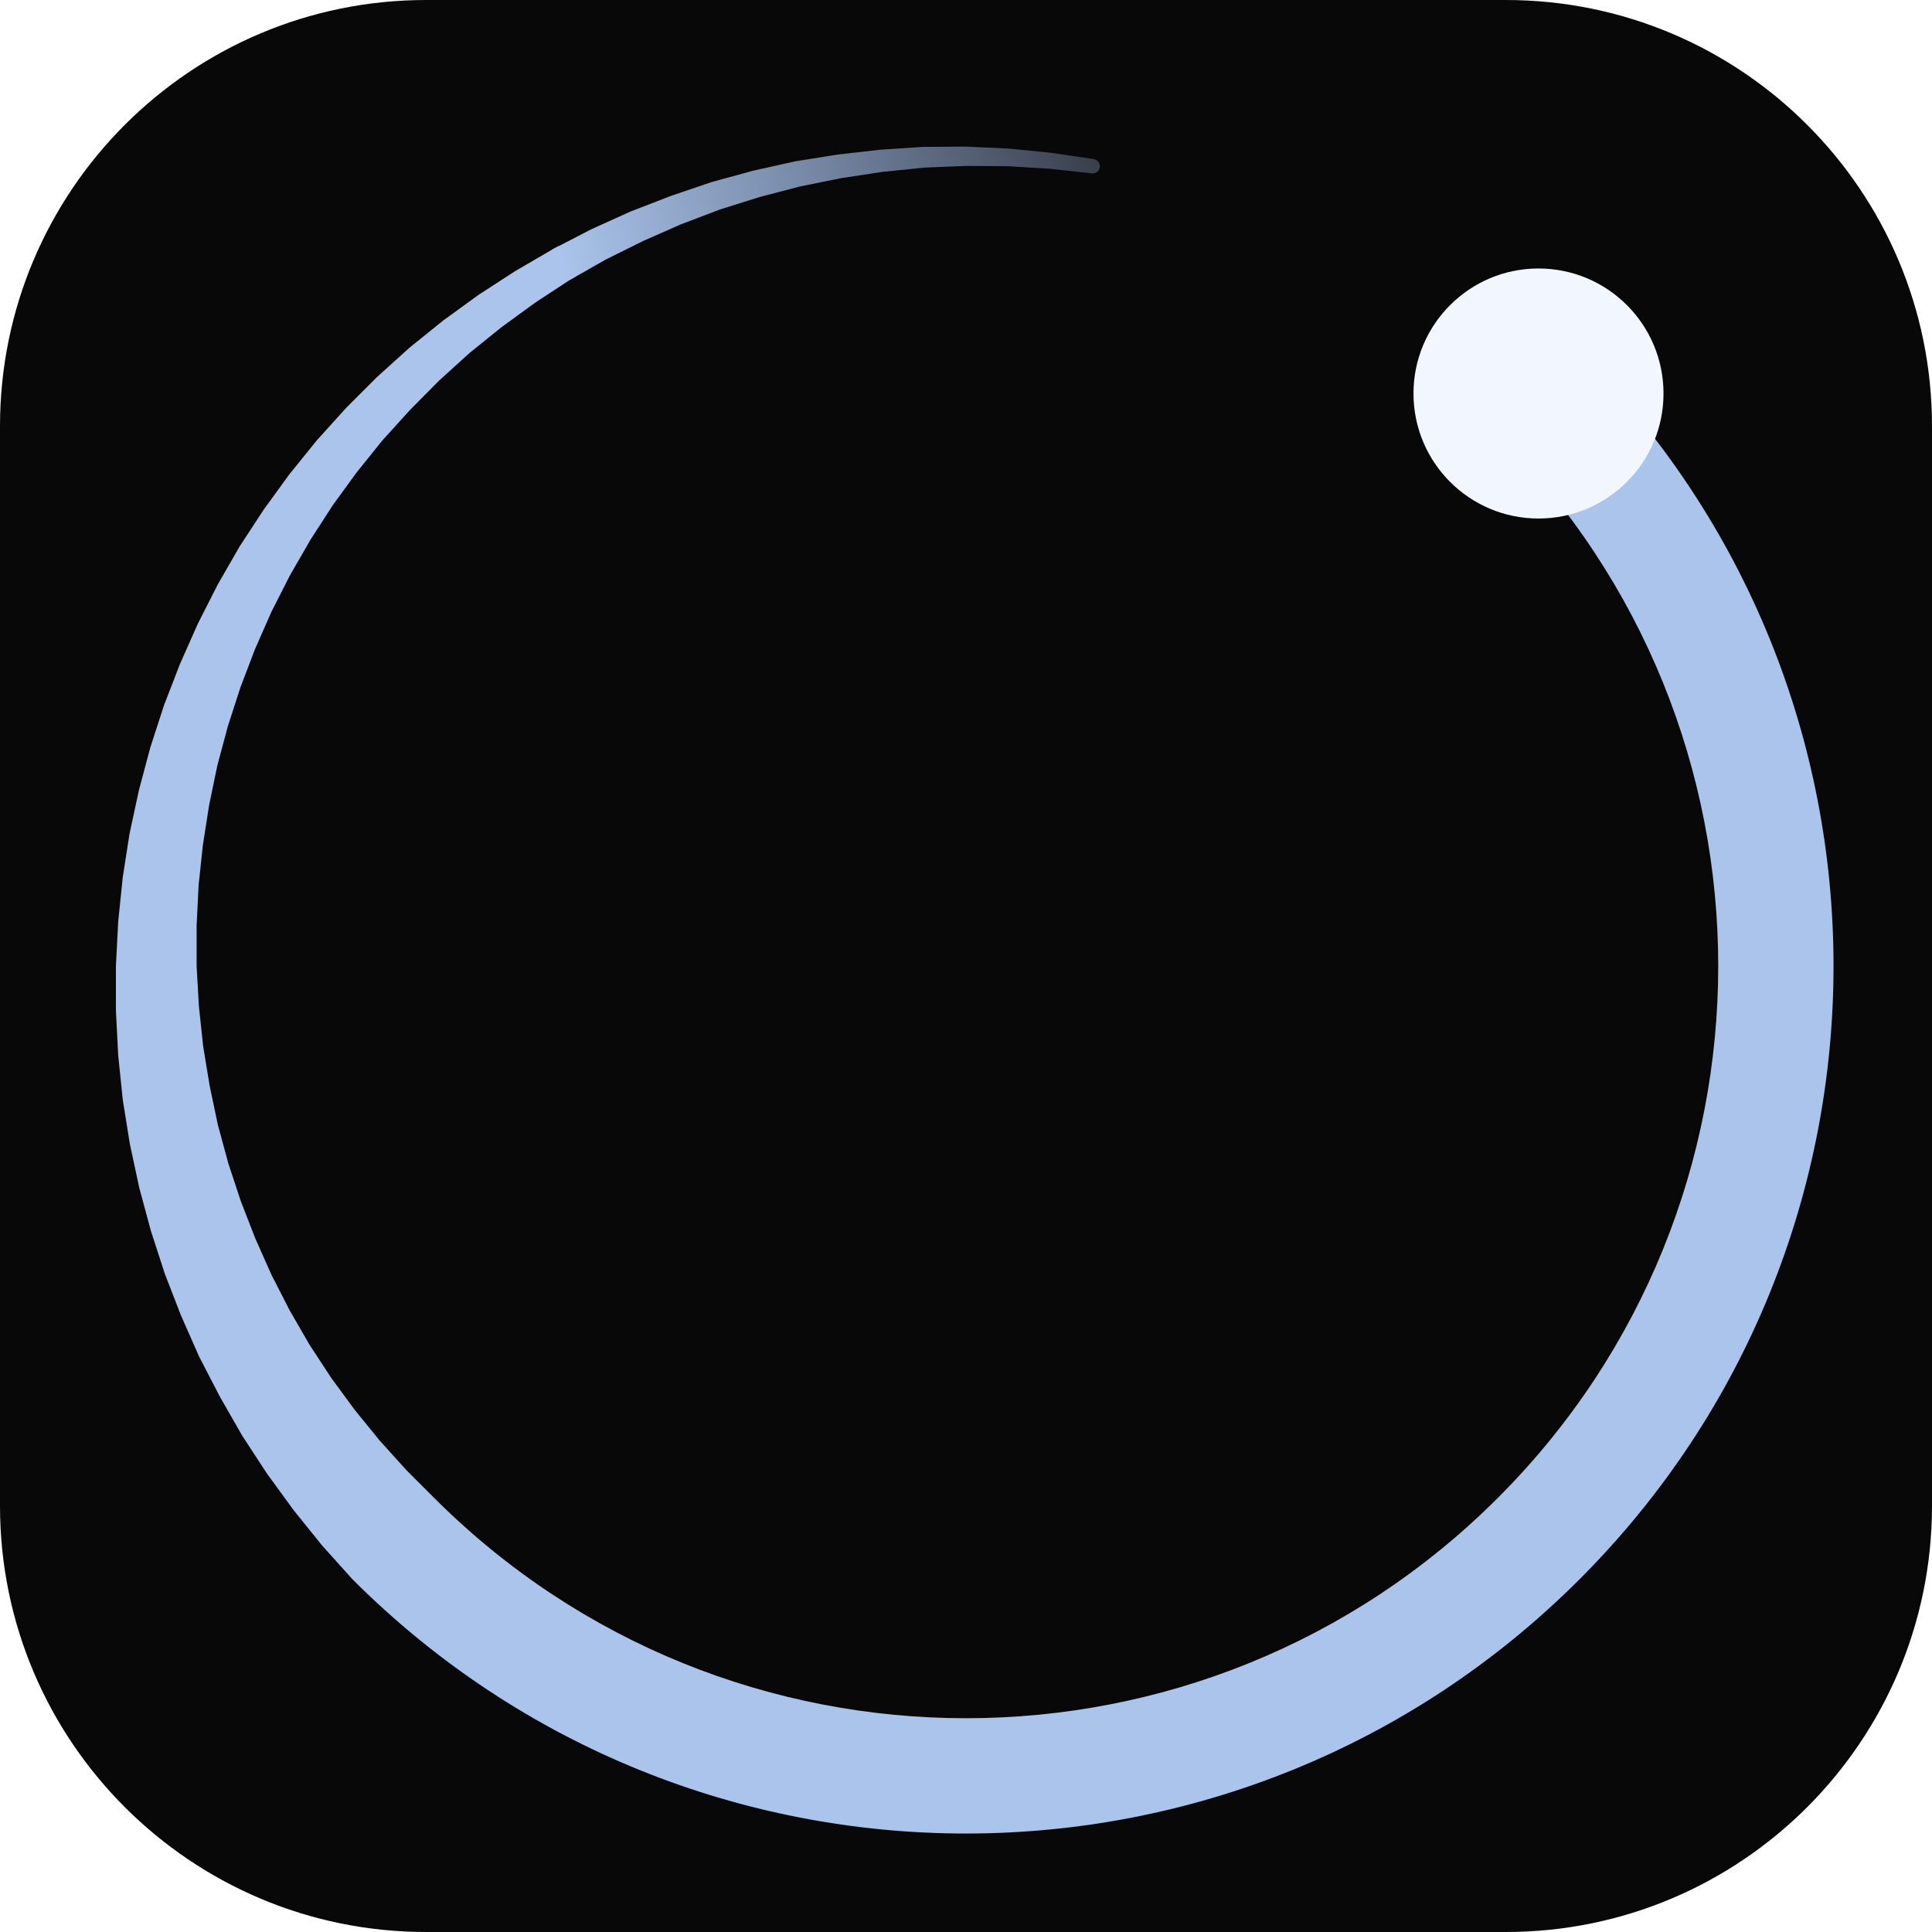
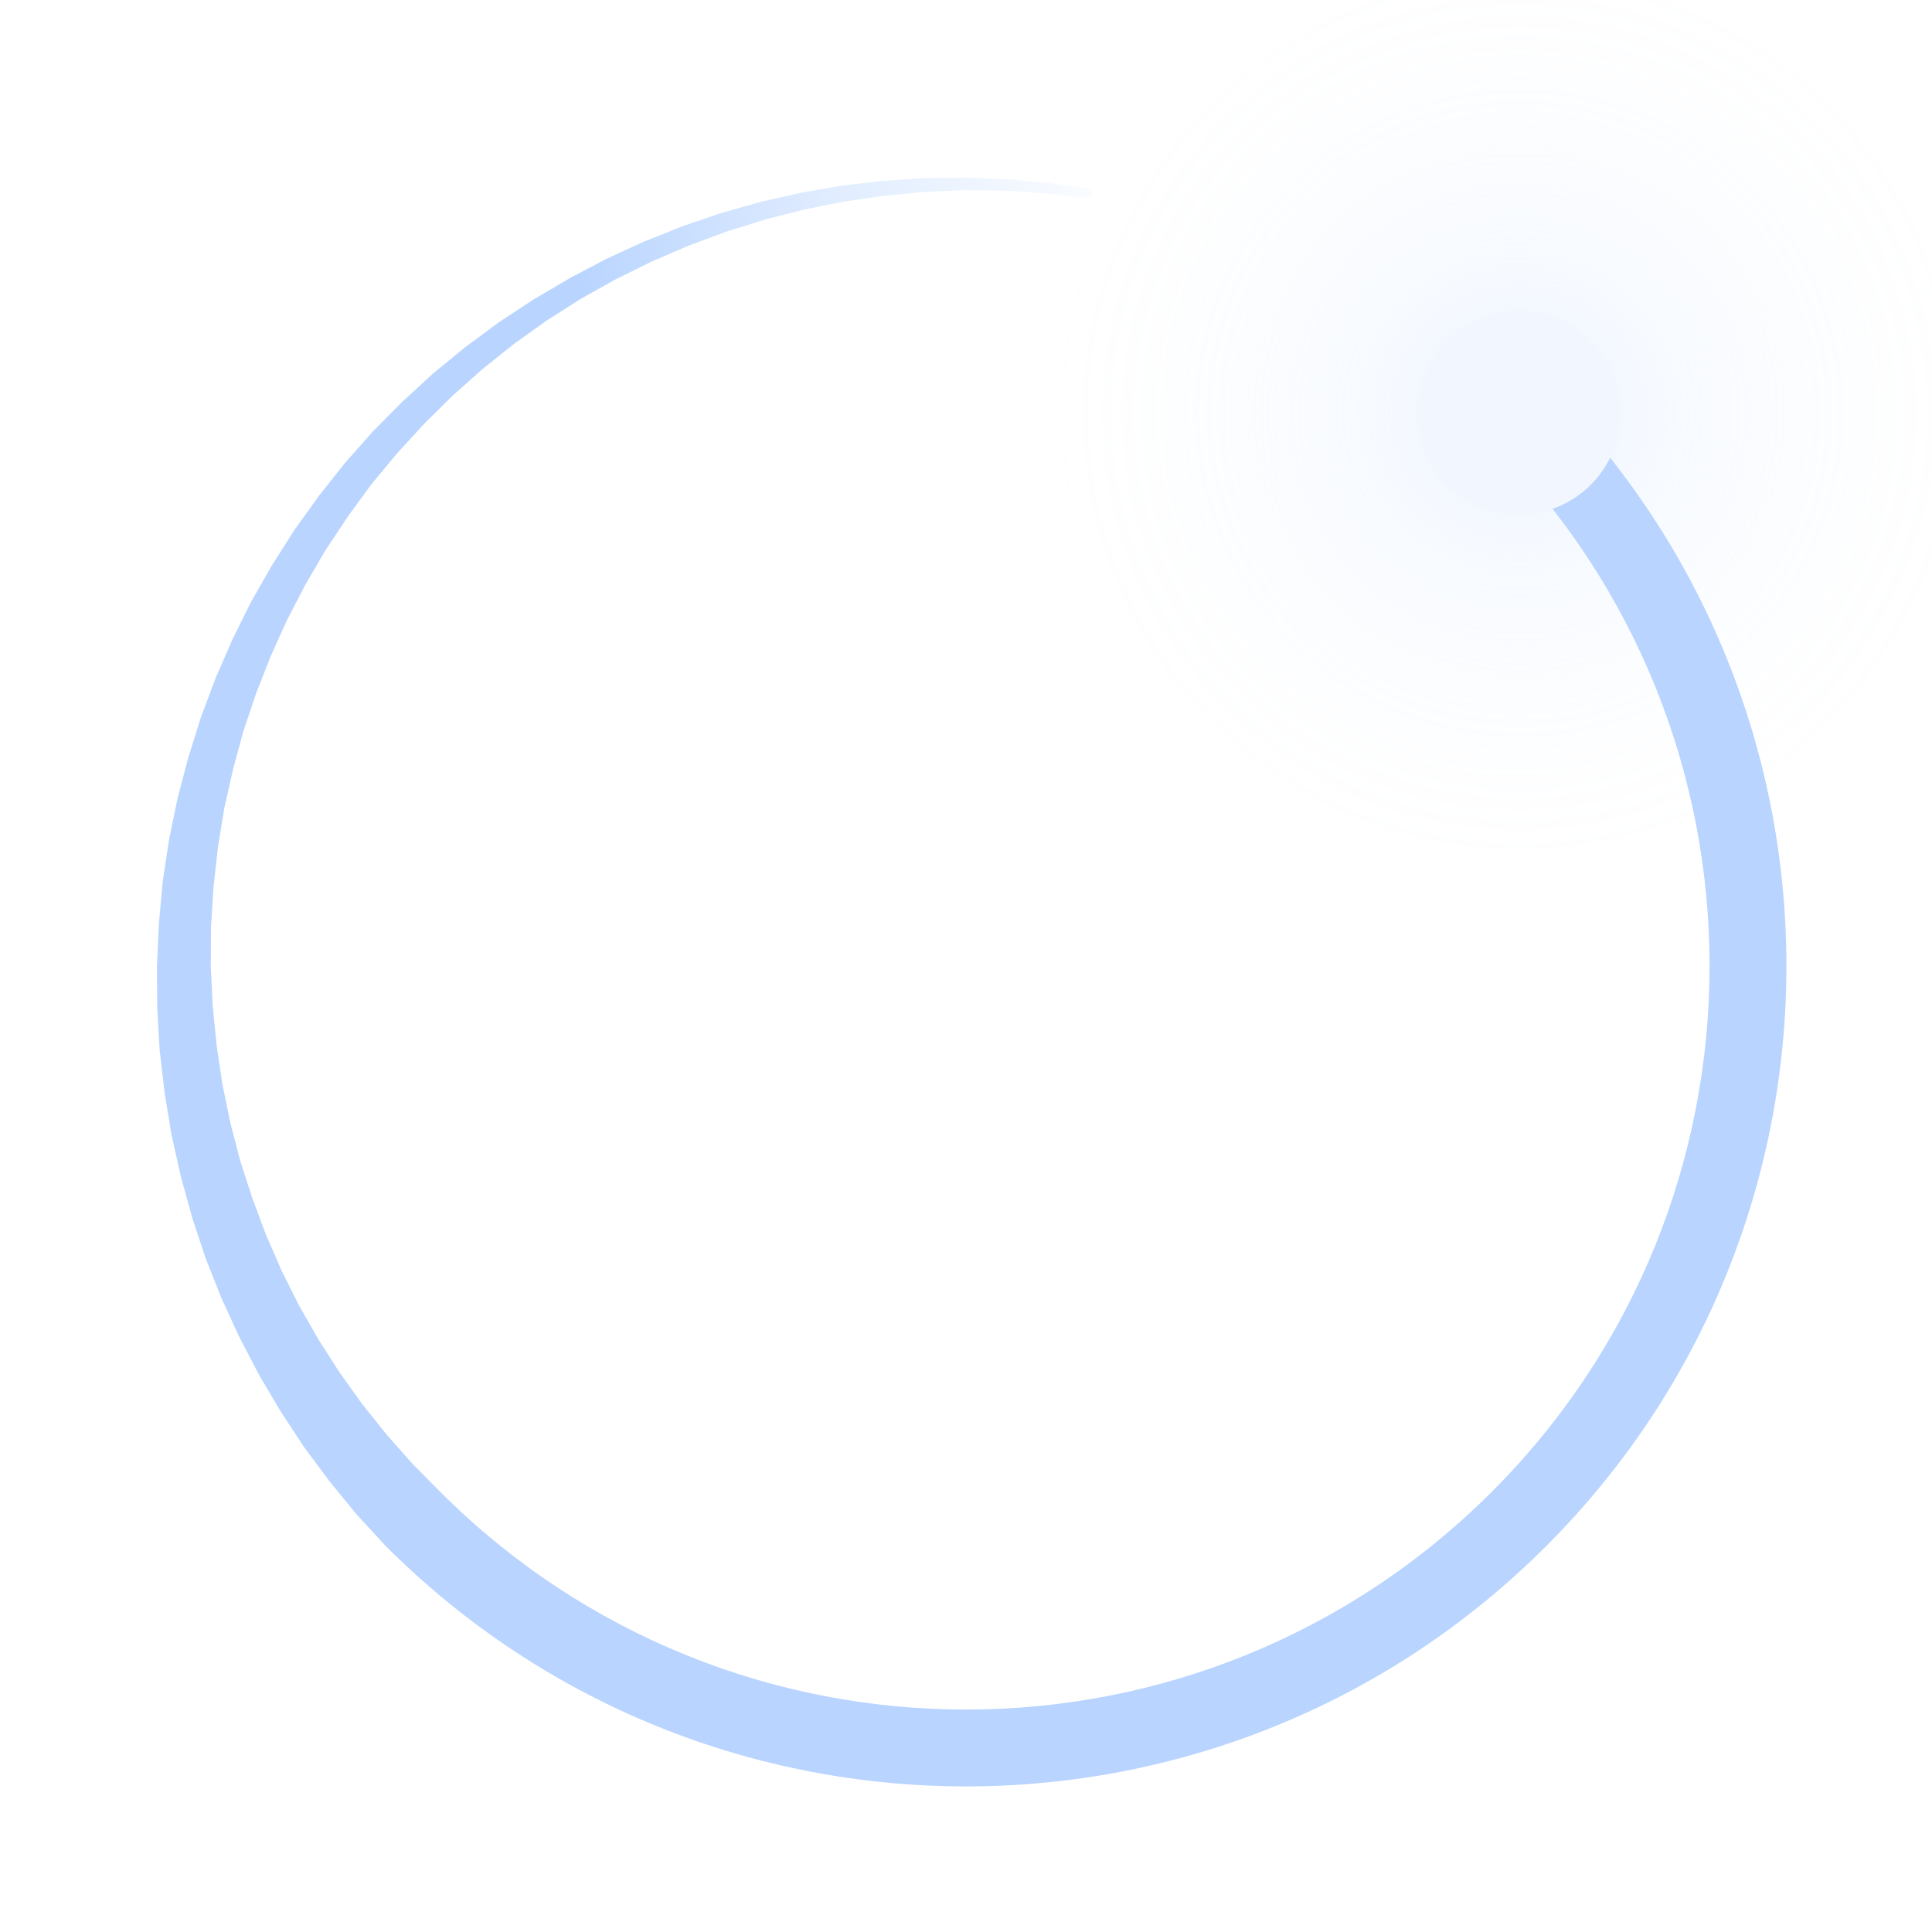
- <svg xmlns="http://www.w3.org/2000/svg" viewBox="172 172 680 680">
+ <svg xmlns="http://www.w3.org/2000/svg" viewBox="160 160 704 704">
  <defs>
    <linearGradient id="t" gradientUnits="userSpaceOnUse" x1="369.5" y1="265.2" x2="556.6" y2="230.5">
-       <stop offset="0" stop-color="#AAC4EB" />
-       <stop offset=".5" stop-color="#7486A3" />
-       <stop offset="1" stop-color="#3A414D" />
+       <stop offset="0" stop-color="#B8D4FF" />
+       <stop offset=".5" stop-color="#B8D4FF" stop-opacity=".45" />
+       <stop offset="1" stop-color="#B8D4FF" stop-opacity=".08" />
    </linearGradient>
+     <radialGradient id="g">
+       <stop offset=".22" stop-color="#BED7FF" stop-opacity=".18" />
+       <stop offset=".26" stop-color="#BED7FF" stop-opacity=".155" />
+       <stop offset=".35" stop-color="#BED7FF" stop-opacity=".12" />
+       <stop offset=".47" stop-color="#BED7FF" stop-opacity=".085" />
+       <stop offset=".59" stop-color="#BED7FF" stop-opacity=".05" />
+       <stop offset=".76" stop-color="#BED7FF" stop-opacity=".022" />
+       <stop offset=".94" stop-color="#BED7FF" stop-opacity=".005" />
+       <stop offset="1" stop-color="#BED7FF" stop-opacity="0" />
+     </radialGradient>
  </defs>
-   <rect x="172" y="172" width="680" height="680" rx="150" fill="#080808" />
-   <path fill="#AAC4EB" d="M727.9 296.1A305.3 305.3 0 0 1 727.9 727.9A305.3 305.3 0 0 1 296.1 727.9L285.4 716L275.4 703.6L266 690.7L257.3 677.4L249.4 663.6L242.1 649.5L235.7 635L230 620.3L225.1 605.2L221 590L217.7 574.6L215.2 559L213.6 543.4L212.8 527.7L212.8 512L213.6 496.4L215.2 480.8L217.6 465.4L220.9 450.1L224.9 435.1L229.7 420.3L235.3 405.8L241.6 391.6L248.6 377.8L256.3 364.4L264.8 351.4L273.8 339L283.5 327L293.8 315.6L304.7 304.7L316.1 294.4L328 284.8L340.4 275.8L353.2 267.5L366.4 259.8L368.6 258.6L374.7 269.3L372.6 270.5L360.4 278.5L348.6 287.1L337.3 296.2L326.5 306L316.3 316.3L306.6 327L297.5 338.3L289 350L281.2 362.1L274 374.6L267.5 387.4L261.7 400.6L256.6 414L252.2 427.6L248.5 441.4L245.6 455.4L243.4 469.5L241.9 483.6L241.2 497.8L241.2 512L242 526.1L243.5 540.2L245.8 554.2L248.7 568L252.4 581.6L256.8 594.9L261.9 608L267.6 620.8L274 633.3L281 645.4L288.6 657L296.9 668.3L305.7 679.1L315 689.4L324.8 699.2A264.7 264.7 0 0 0 699.2 699.2A264.7 264.7 0 0 0 699.2 324.8Z" />
-   <path fill="url(#t)" d="M366.4 259.8L379.9 252.8L393.8 246.5L408 241L422.4 236.1L437 232.1L451.8 228.8L466.8 226.4L481.8 224.7L496.9 223.7L512 223.6L527.1 224.3L542.1 225.8L557 228A2.5 2.5 0 0 1 556.2 233L541.5 231.4L526.8 230.5L512 230.4L497.3 231L482.6 232.5L468.1 234.7L453.7 237.6L439.5 241.3L425.5 245.7L411.8 250.9L398.4 256.8L385.3 263.3L372.6 270.5Z" />
-   <circle cx="713.5" cy="310.5" r="44" fill="#F2F6FF" />
+   <circle cx="713.5" cy="310.5" r="170" fill="url(#g)" />
+   <path fill="#B8D4FF" d="M723.4 300.6A299 299 0 0 1 723.4 723.4A299 299 0 0 1 300.6 723.4L290 711.9L280.1 699.8L270.8 687.3L262.2 674.2L254.3 660.8L247.1 647L240.6 632.8L234.9 618.4L230 603.6L225.9 588.7L222.5 573.5L220 558.3L218.2 542.9L217.3 527.4L217.2 512L217.9 496.6L219.3 481.2L221.6 466L224.7 450.9L228.6 436.1L233.2 421.4L238.6 407L244.7 393L251.5 379.3L259.1 366L267.3 353.1L276.2 340.7L285.7 328.7L295.8 317.3L306.5 306.5L317.7 296.2L329.4 286.6L341.7 277.5L354.3 269.2L367.4 261.5L369.6 260.3L373.7 267.6L371.6 268.9L359.2 276.8L347.3 285.3L335.8 294.5L324.9 304.2L314.5 314.5L304.6 325.3L295.3 336.5L286.7 348.3L278.6 360.5L271.3 373L264.6 385.9L258.6 399.2L253.3 412.7L248.7 426.4L244.9 440.4L241.7 454.6L239.4 468.8L237.8 483.2L236.9 497.6L236.8 512L237.5 526.4L238.9 540.7L241 554.9L243.9 569L247.5 582.9L251.9 596.5L256.9 609.9L262.6 623L269 635.8L276.1 648.2L283.8 660.2L292.1 671.8L301 682.9L310.4 693.5L320.4 703.6A271 271 0 0 0 703.6 703.6A271 271 0 0 0 703.6 320.4Z" />
+   <path fill="url(#t)" d="M367.4 261.5L380.8 254.4L394.5 248.1L408.5 242.5L422.9 237.6L437.4 233.5L452.1 230.2L467 227.6L481.9 225.9L497 224.9L512 224.7L527 225.3L542 226.6L556.9 228.8A1.8 1.8 0 0 1 556.3 232.2L541.6 230.5L526.8 229.5L512 229.3L497.2 229.9L482.5 231.3L467.9 233.4L453.4 236.3L439.1 239.9L425 244.3L411.2 249.4L397.7 255.2L384.5 261.7L371.6 268.9Z" />
+   <circle cx="713.5" cy="310.5" r="37" fill="#F2F6FF" />
</svg>
